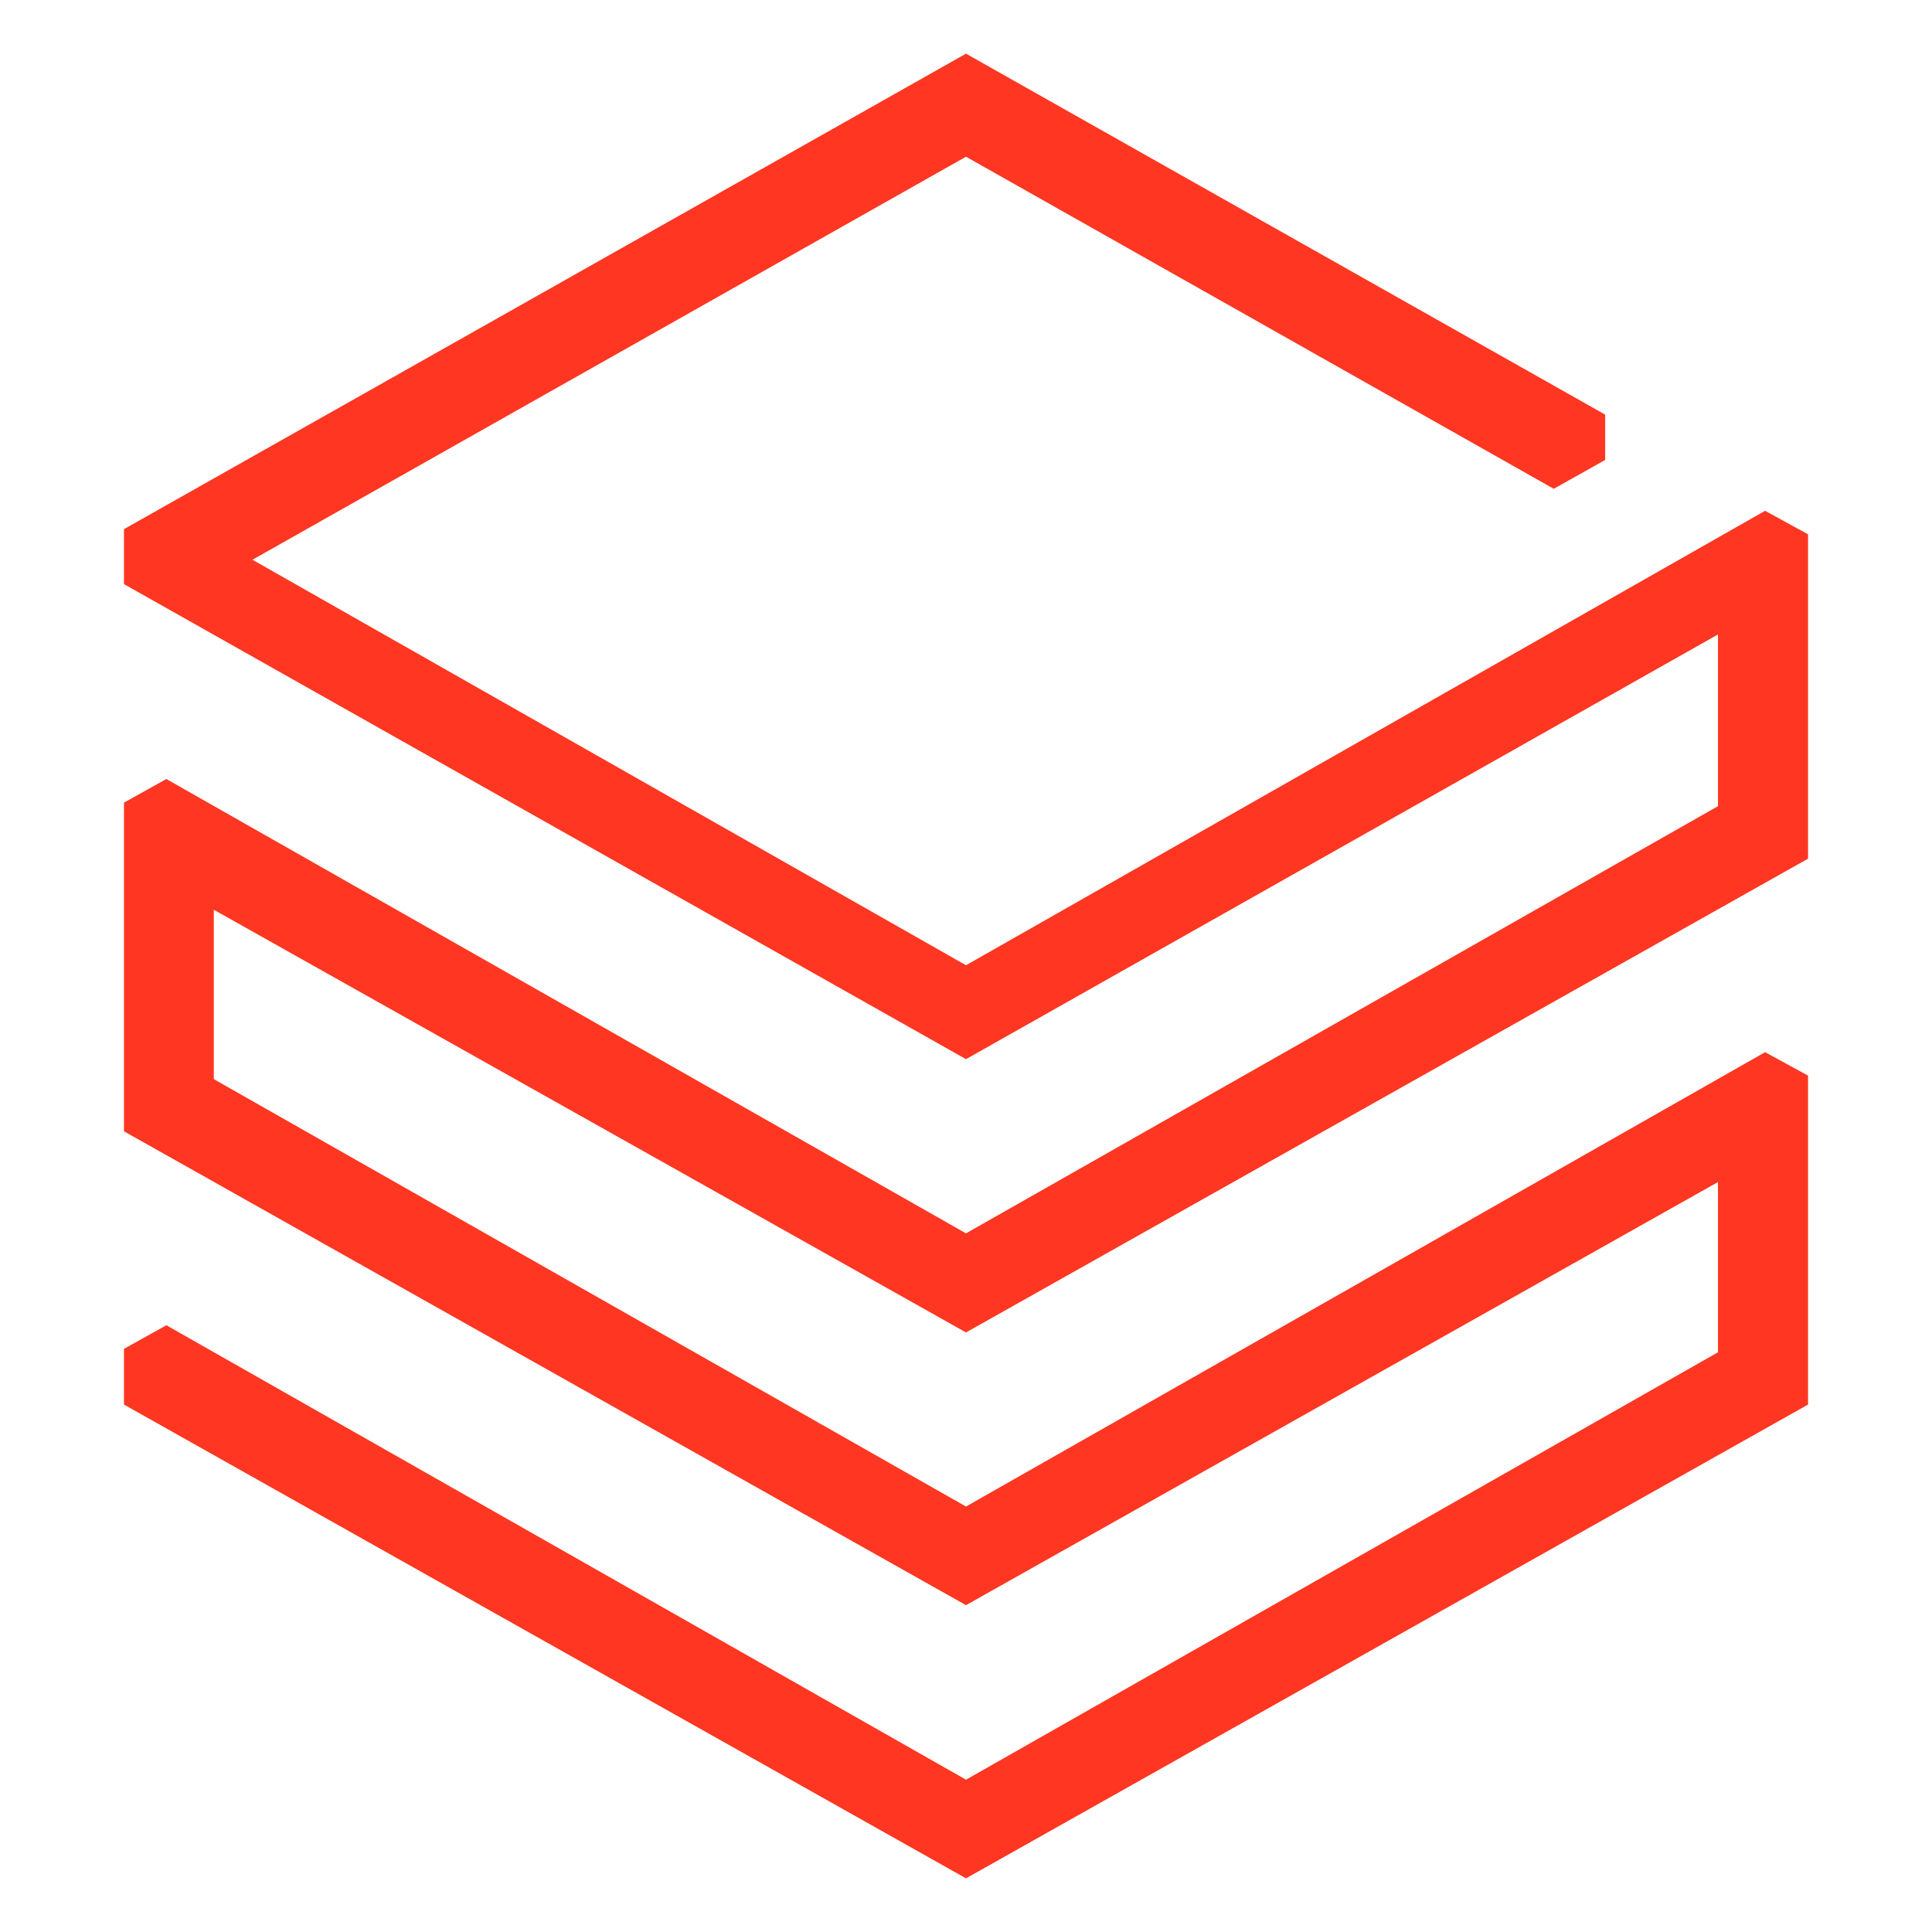
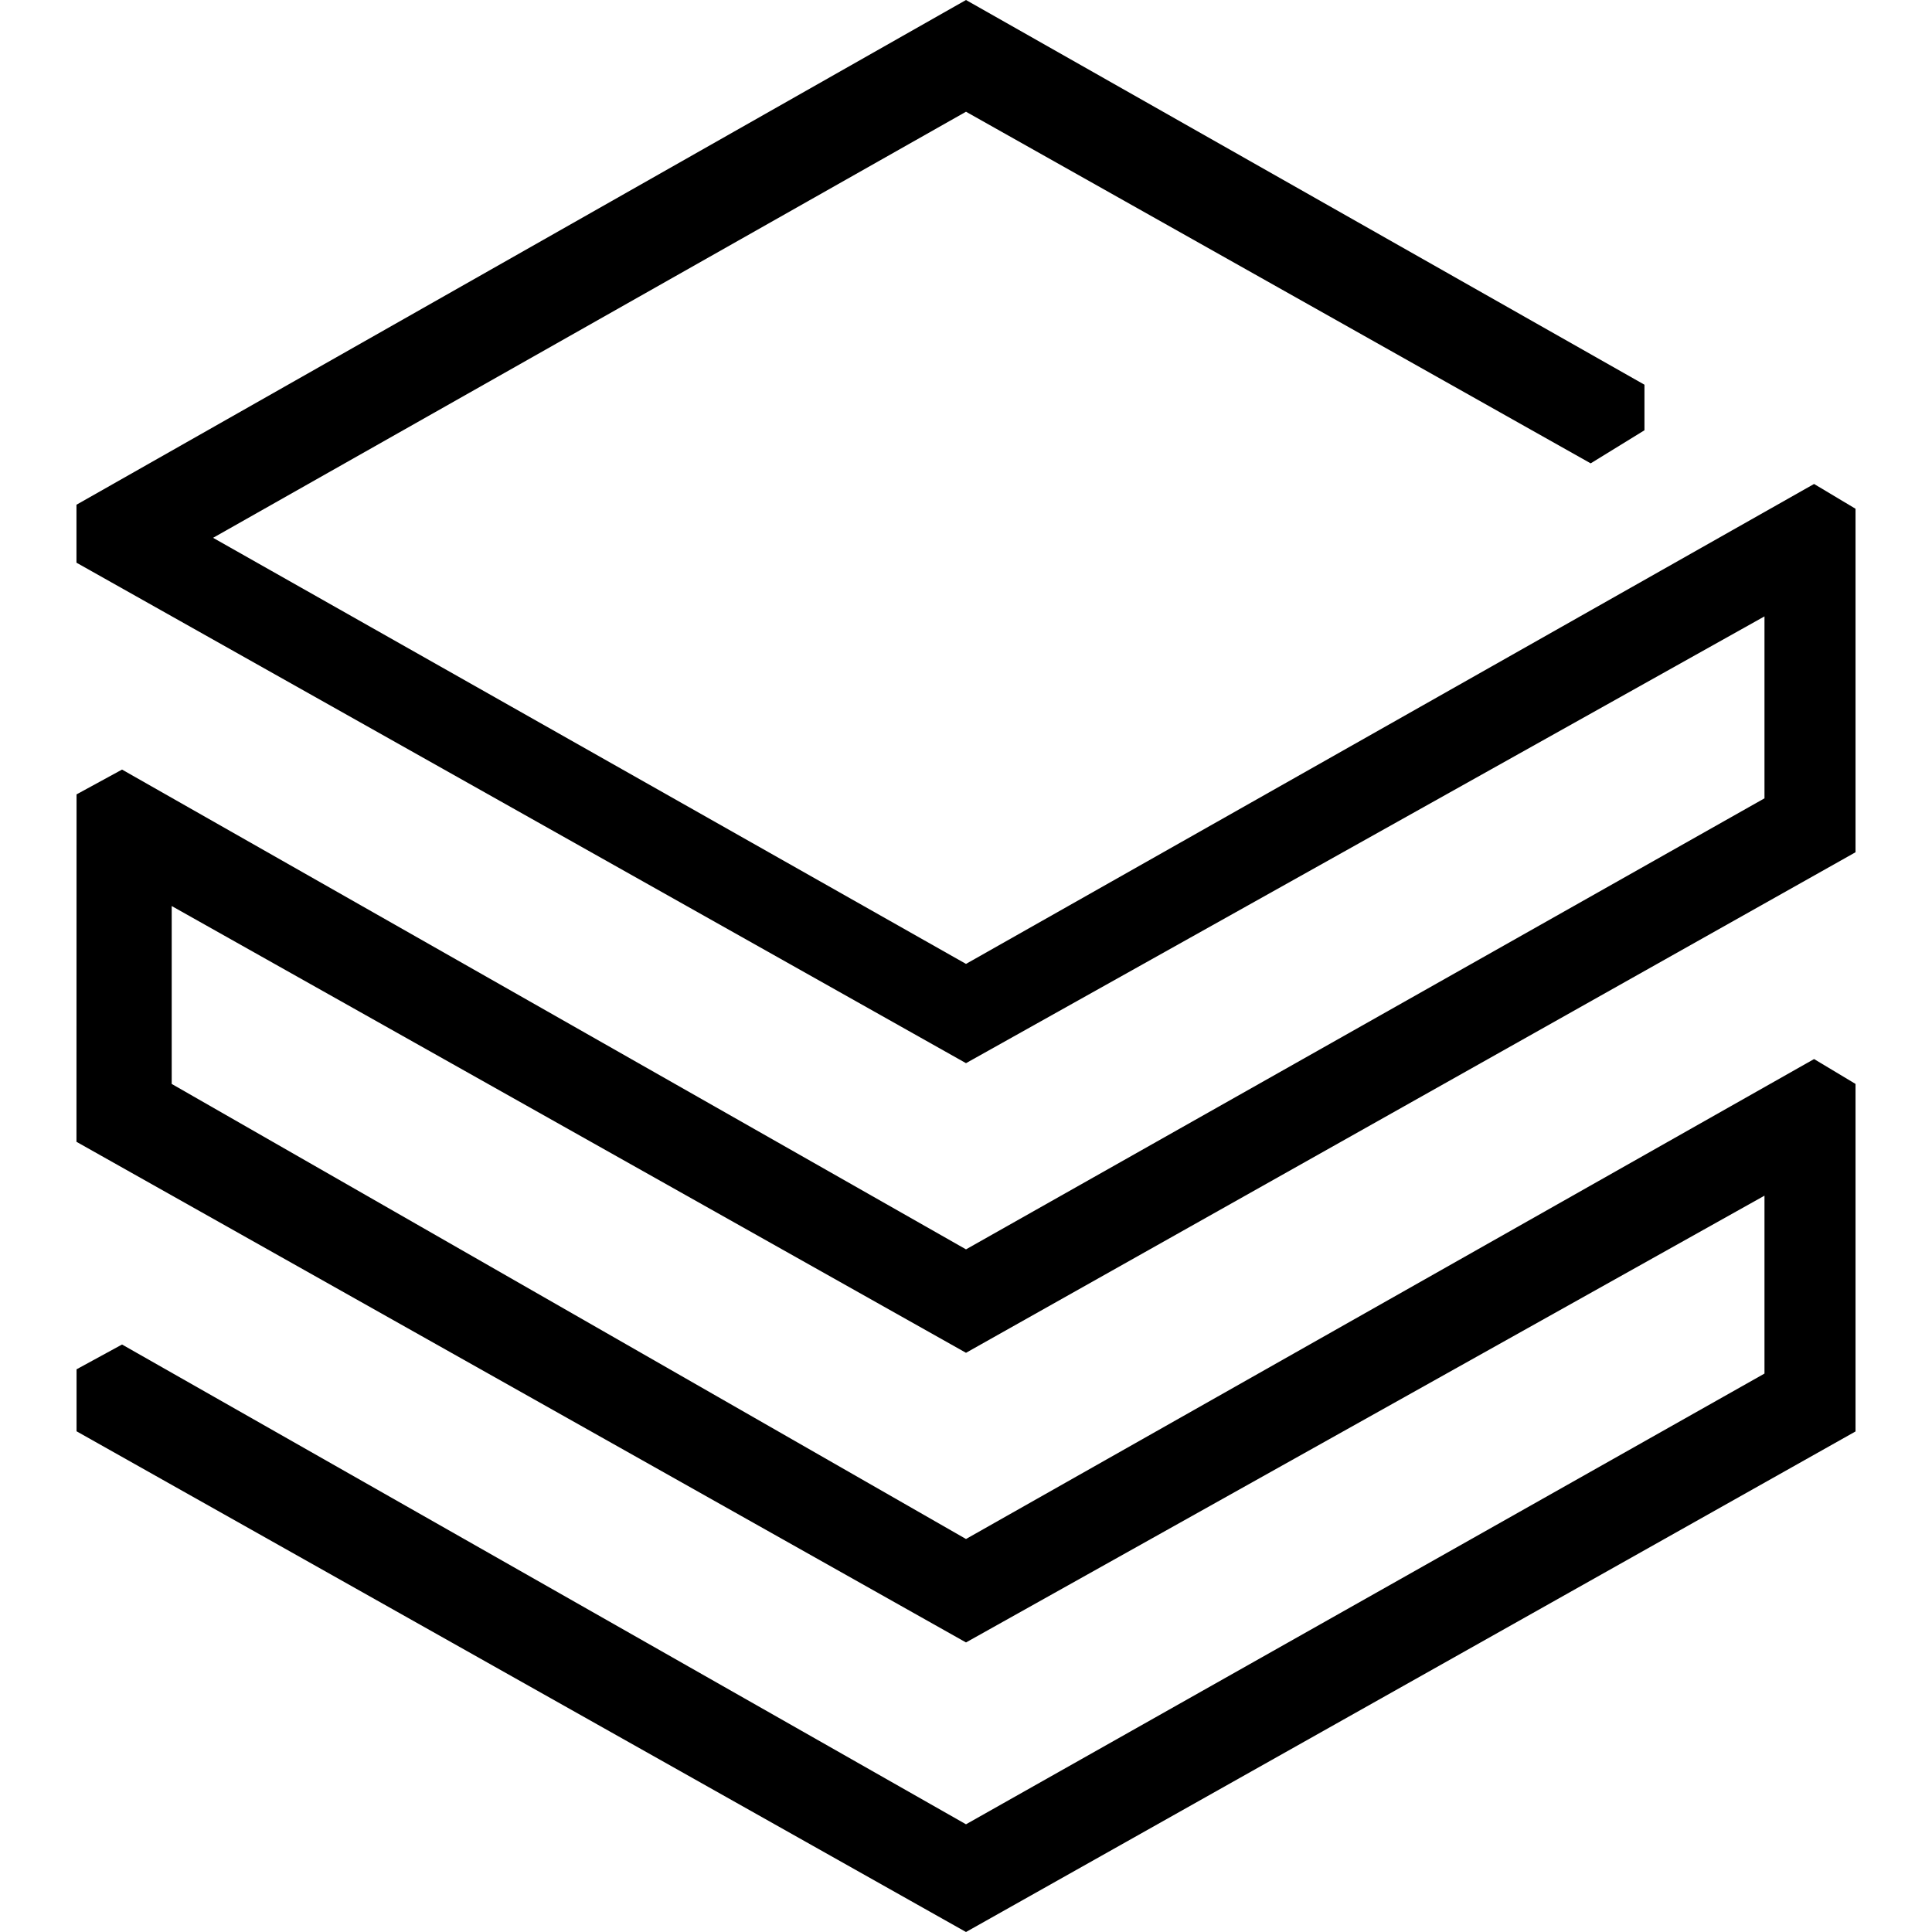
- <svg xmlns="http://www.w3.org/2000/svg" viewBox="0 0 18 18">
-   <path d="M1.155,4.93v.512L9,9.868l7.006-3.957,0,1.6L9,11.491,1.55,7.258l-.395.22V10.54L9,14.955l7.006-3.942,0,1.586L9,16.581,1.55,12.347l-.395.22v.519L9,17.5l7.845-4.414V10.021l-.4-.218L9,14.036,1.992,10.054V8.476L9,12.414,16.845,8V4.978l-.4-.219L9,8.993,2.352,5.215,9,1.46l5.476,3.094.479-.269V3.863L9,.5Z" fill="#ff3621" />
+ <svg xmlns="http://www.w3.org/2000/svg" viewBox="0 0 24 24" fill="currentColor" role="img">
+   <path d="M.95 14.184L12 20.403l9.919-5.55v2.21L12 22.662l-10.484-5.96-.565.308v.77L12 24l11.05-6.218v-4.317l-.515-.309L12 19.118l-9.867-5.653v-2.21L12 16.805l11.05-6.218V6.32l-.515-.308L12 11.974 2.647 6.681 12 1.388l7.76 4.368.668-.411v-.566L12 0 .95 6.27v.72L12 13.207l9.919-5.55v2.26L12 15.52 1.516 9.56l-.565.308Z" />
</svg>
